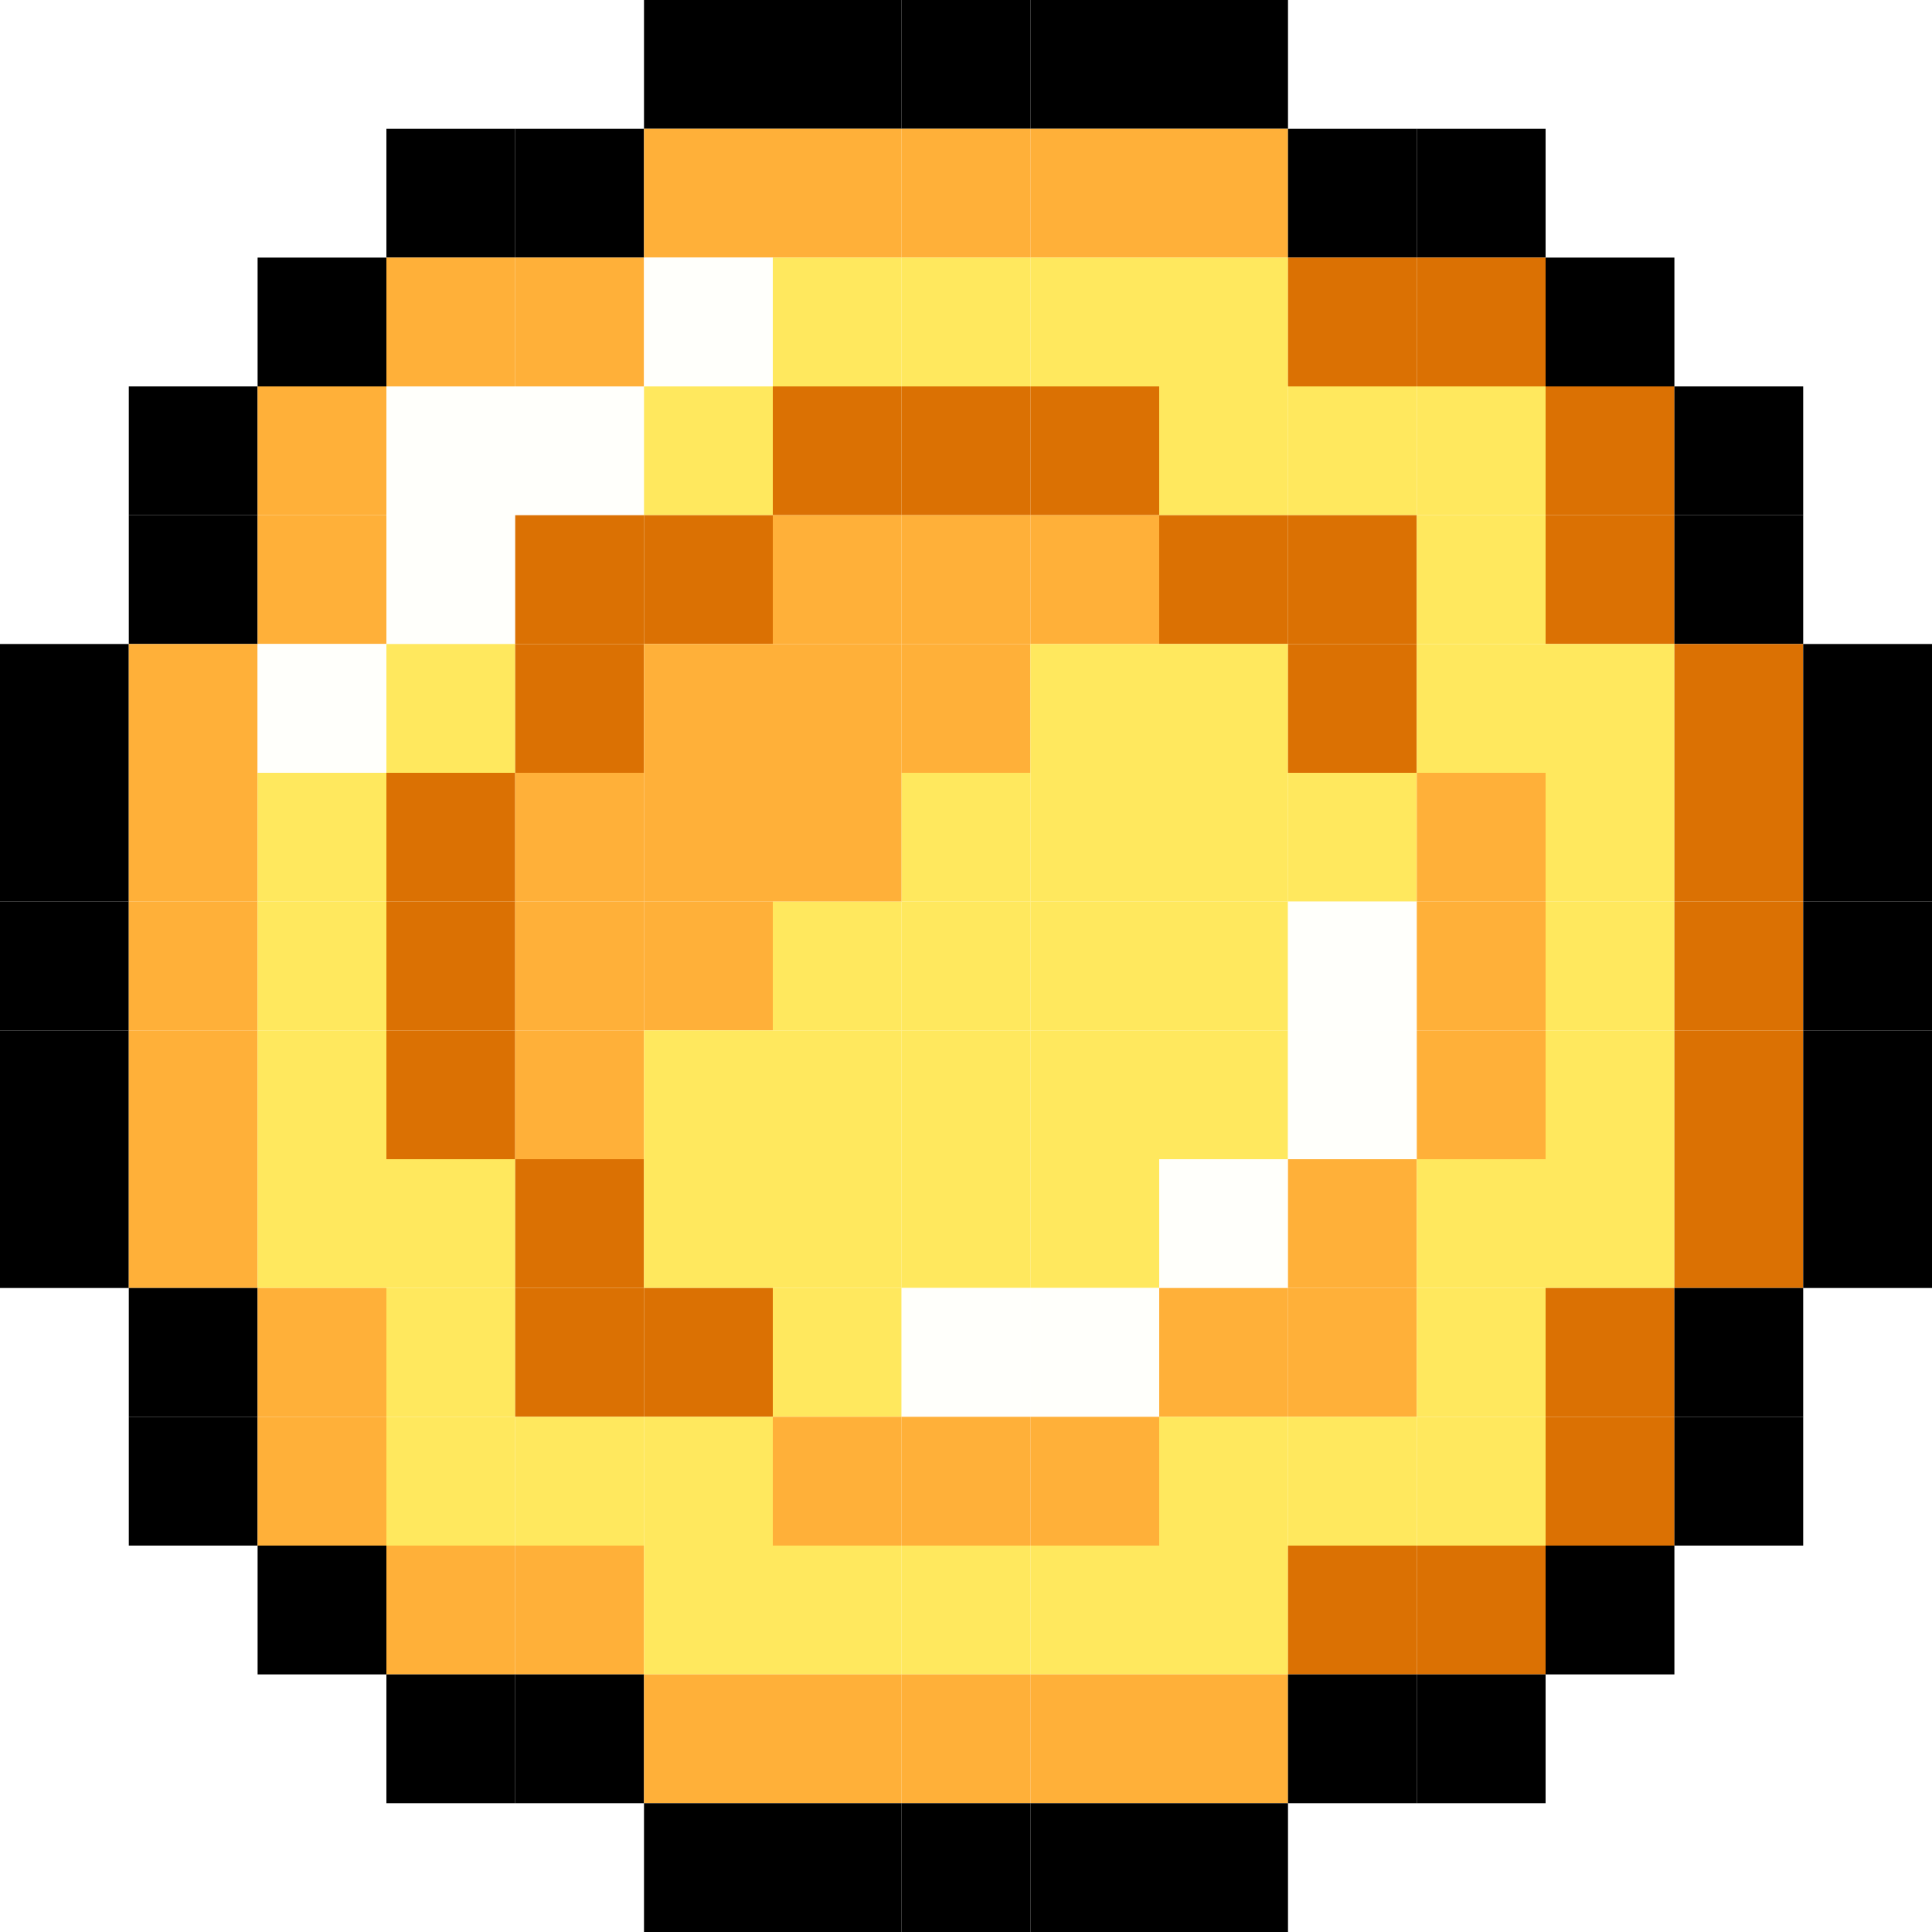
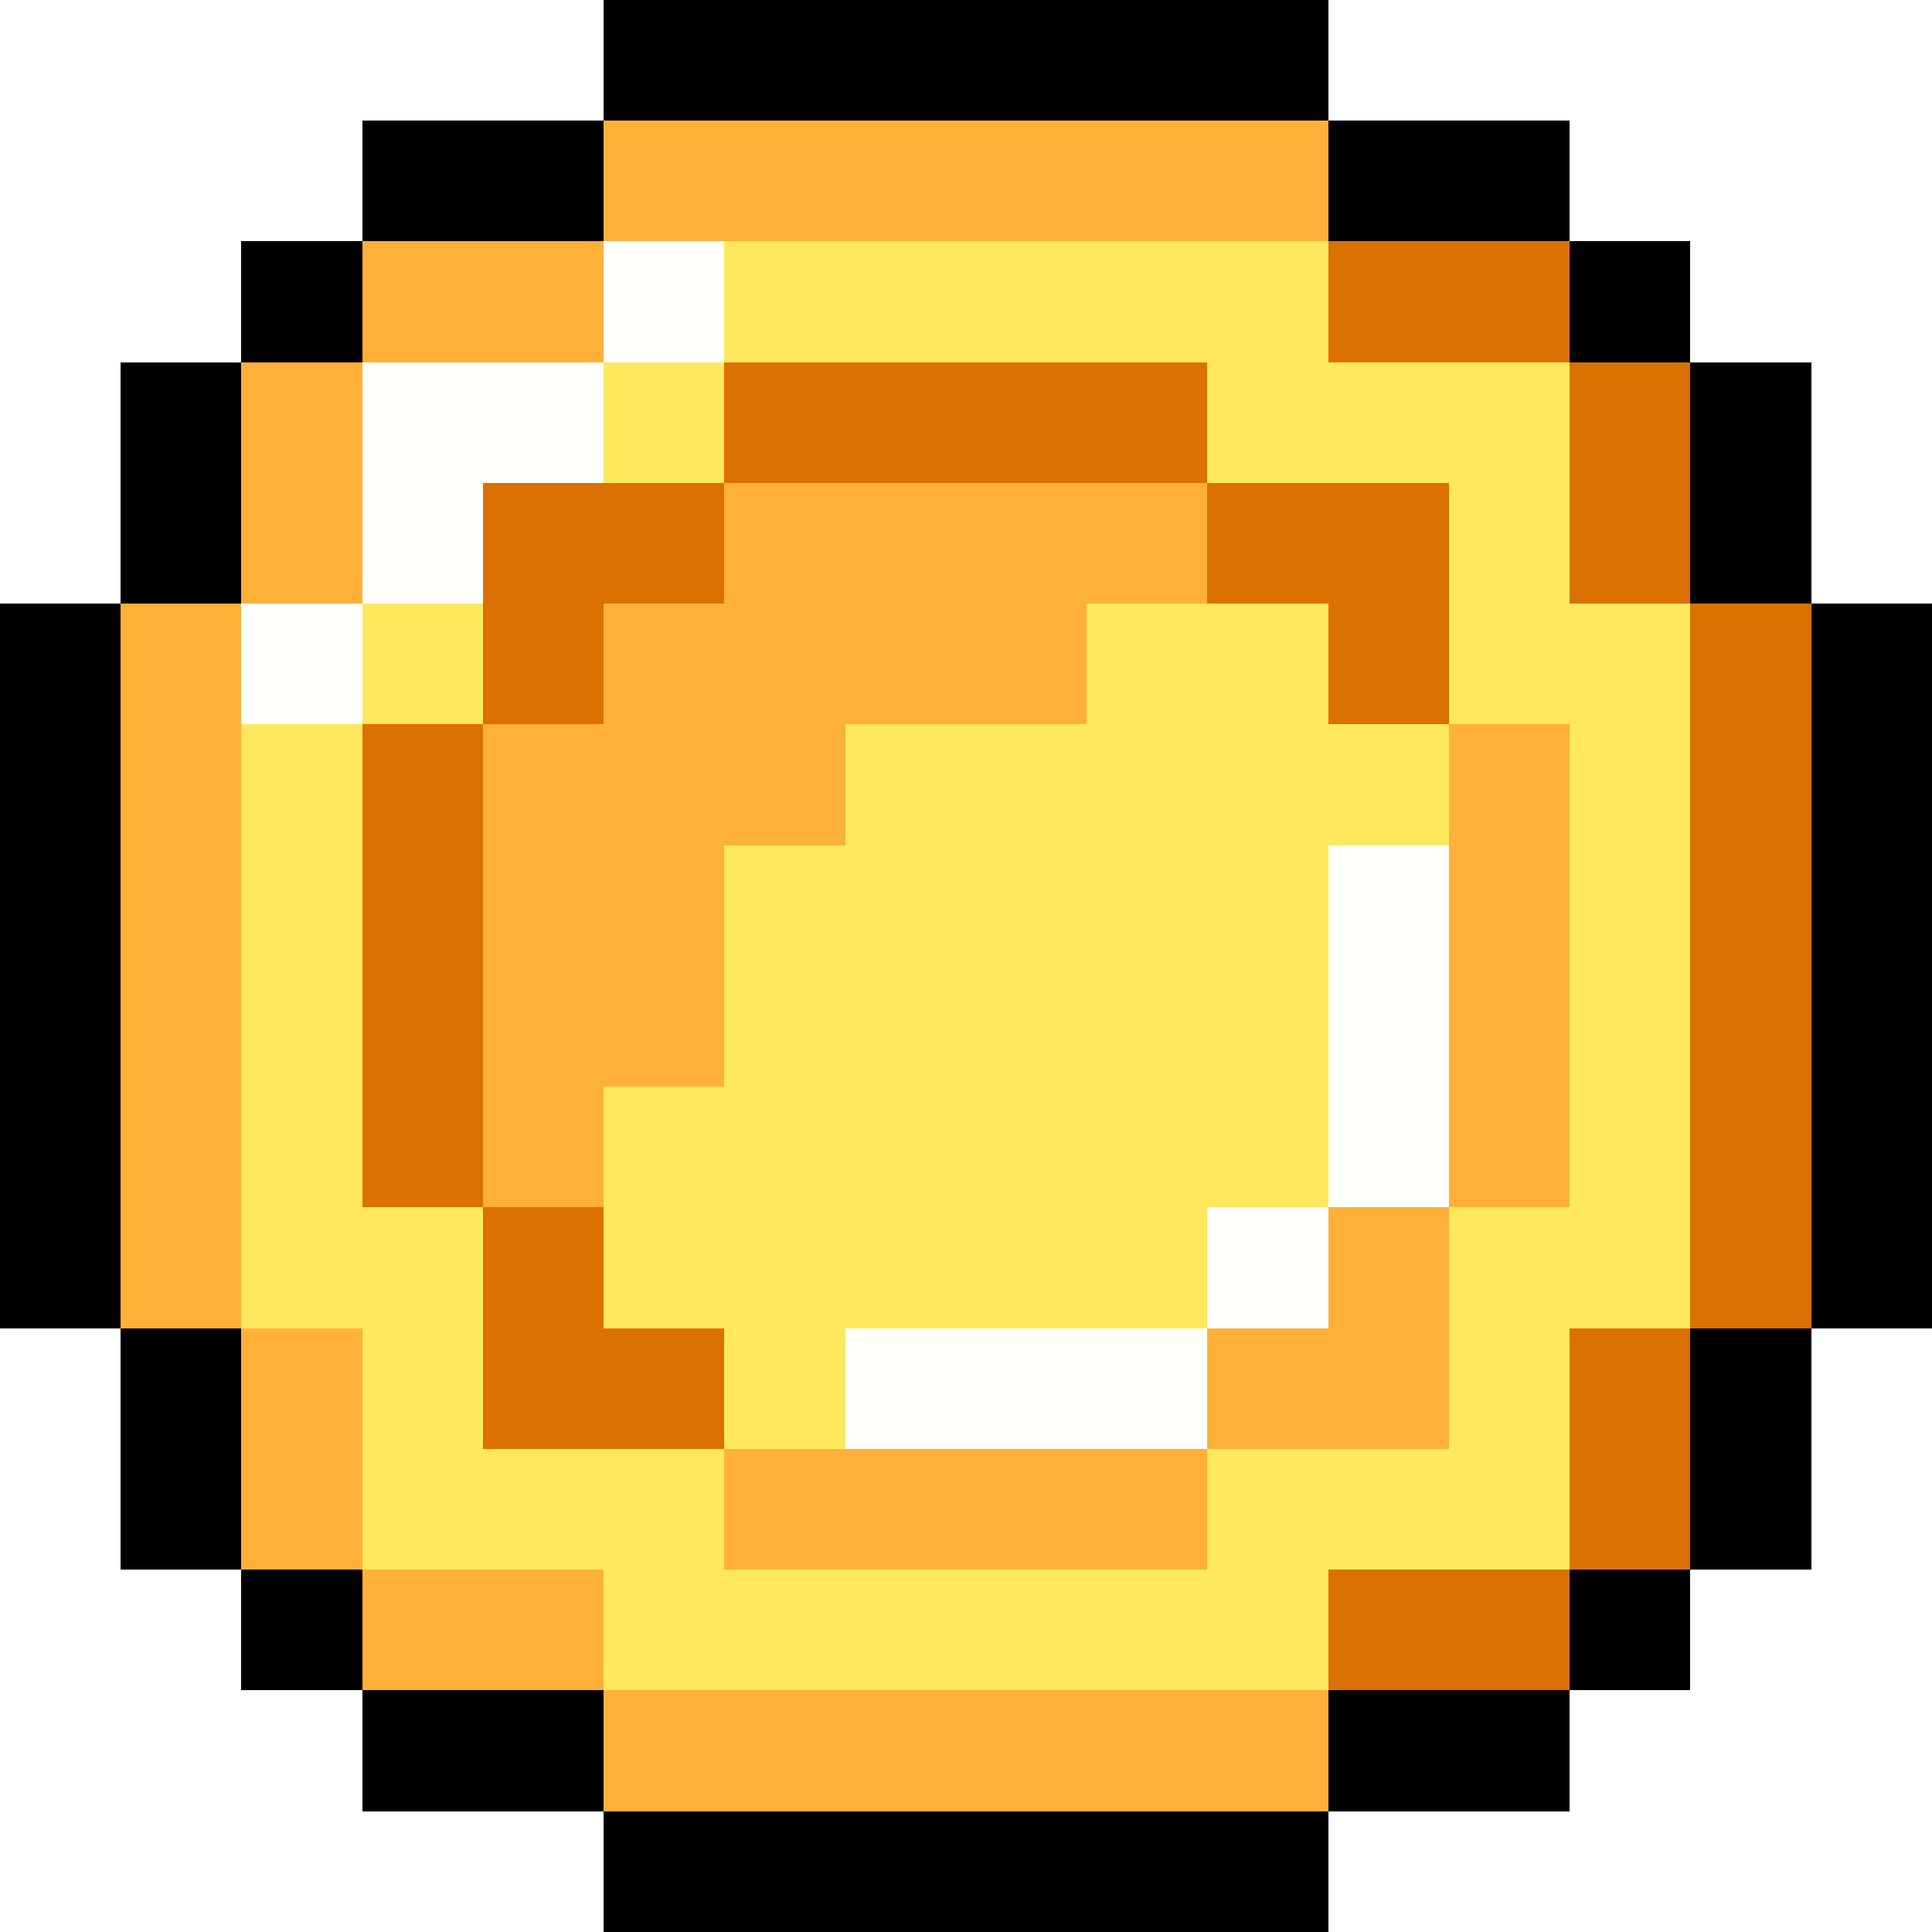
- <svg xmlns="http://www.w3.org/2000/svg" width="150" height="150">
-   <rect fill="rgba(0,0,0,255)" x="50" y="0" width="10" height="10" />
-   <rect fill="rgba(0,0,0,255)" x="60" y="0" width="10" height="10" />
-   <rect fill="rgba(0,0,0,255)" x="70" y="0" width="10" height="10" />
-   <rect fill="rgba(0,0,0,255)" x="80" y="0" width="10" height="10" />
-   <rect fill="rgba(0,0,0,255)" x="90" y="0" width="10" height="10" />
-   <rect fill="rgba(0,0,0,255)" x="30" y="10" width="10" height="10" />
-   <rect fill="rgba(0,0,0,255)" x="40" y="10" width="10" height="10" />
-   <rect fill="rgba(255,176,57,255)" x="50" y="10" width="10" height="10" />
-   <rect fill="rgba(255,176,57,255)" x="60" y="10" width="10" height="10" />
-   <rect fill="rgba(255,176,57,255)" x="70" y="10" width="10" height="10" />
-   <rect fill="rgba(255,176,57,255)" x="80" y="10" width="10" height="10" />
-   <rect fill="rgba(255,176,57,255)" x="90" y="10" width="10" height="10" />
-   <rect fill="rgba(0,0,0,255)" x="100" y="10" width="10" height="10" />
-   <rect fill="rgba(0,0,0,255)" x="110" y="10" width="10" height="10" />
-   <rect fill="rgba(0,0,0,255)" x="20" y="20" width="10" height="10" />
-   <rect fill="rgba(255,176,57,255)" x="30" y="20" width="10" height="10" />
-   <rect fill="rgba(255,176,57,255)" x="40" y="20" width="10" height="10" />
-   <rect fill="rgba(255,255,251,255)" x="50" y="20" width="10" height="10" />
-   <rect fill="rgba(255,232,94,255)" x="60" y="20" width="10" height="10" />
-   <rect fill="rgba(255,232,94,255)" x="70" y="20" width="10" height="10" />
-   <rect fill="rgba(255,232,94,255)" x="80" y="20" width="10" height="10" />
-   <rect fill="rgba(255,232,94,255)" x="90" y="20" width="10" height="10" />
-   <rect fill="rgba(219,113,3,255)" x="100" y="20" width="10" height="10" />
-   <rect fill="rgba(219,113,3,255)" x="110" y="20" width="10" height="10" />
-   <rect fill="rgba(0,0,0,255)" x="120" y="20" width="10" height="10" />
-   <rect fill="rgba(0,0,0,255)" x="10" y="30" width="10" height="10" />
-   <rect fill="rgba(255,176,57,255)" x="20" y="30" width="10" height="10" />
-   <rect fill="rgba(255,255,251,255)" x="30" y="30" width="10" height="10" />
-   <rect fill="rgba(255,255,251,255)" x="40" y="30" width="10" height="10" />
-   <rect fill="rgba(255,232,94,255)" x="50" y="30" width="10" height="10" />
-   <rect fill="rgba(219,113,3,255)" x="60" y="30" width="10" height="10" />
-   <rect fill="rgba(219,113,3,255)" x="70" y="30" width="10" height="10" />
-   <rect fill="rgba(219,113,3,255)" x="80" y="30" width="10" height="10" />
-   <rect fill="rgba(255,232,94,255)" x="90" y="30" width="10" height="10" />
-   <rect fill="rgba(255,232,94,255)" x="100" y="30" width="10" height="10" />
-   <rect fill="rgba(255,232,94,255)" x="110" y="30" width="10" height="10" />
-   <rect fill="rgba(219,113,3,255)" x="120" y="30" width="10" height="10" />
-   <rect fill="rgba(0,0,0,255)" x="130" y="30" width="10" height="10" />
-   <rect fill="rgba(0,0,0,255)" x="10" y="40" width="10" height="10" />
-   <rect fill="rgba(255,176,57,255)" x="20" y="40" width="10" height="10" />
-   <rect fill="rgba(255,255,251,255)" x="30" y="40" width="10" height="10" />
-   <rect fill="rgba(219,113,3,255)" x="40" y="40" width="10" height="10" />
-   <rect fill="rgba(219,113,3,255)" x="50" y="40" width="10" height="10" />
-   <rect fill="rgba(255,176,57,255)" x="60" y="40" width="10" height="10" />
-   <rect fill="rgba(255,176,57,255)" x="70" y="40" width="10" height="10" />
-   <rect fill="rgba(255,176,57,255)" x="80" y="40" width="10" height="10" />
-   <rect fill="rgba(219,113,3,255)" x="90" y="40" width="10" height="10" />
-   <rect fill="rgba(219,113,3,255)" x="100" y="40" width="10" height="10" />
-   <rect fill="rgba(255,232,94,255)" x="110" y="40" width="10" height="10" />
-   <rect fill="rgba(219,113,3,255)" x="120" y="40" width="10" height="10" />
-   <rect fill="rgba(0,0,0,255)" x="130" y="40" width="10" height="10" />
-   <rect fill="rgba(0,0,0,255)" x="0" y="50" width="10" height="10" />
-   <rect fill="rgba(255,176,57,255)" x="10" y="50" width="10" height="10" />
-   <rect fill="rgba(255,255,251,255)" x="20" y="50" width="10" height="10" />
-   <rect fill="rgba(255,232,94,255)" x="30" y="50" width="10" height="10" />
-   <rect fill="rgba(219,113,3,255)" x="40" y="50" width="10" height="10" />
-   <rect fill="rgba(255,176,57,255)" x="50" y="50" width="10" height="10" />
-   <rect fill="rgba(255,176,57,255)" x="60" y="50" width="10" height="10" />
-   <rect fill="rgba(255,176,57,255)" x="70" y="50" width="10" height="10" />
-   <rect fill="rgba(255,232,94,255)" x="80" y="50" width="10" height="10" />
-   <rect fill="rgba(255,232,94,255)" x="90" y="50" width="10" height="10" />
-   <rect fill="rgba(219,113,3,255)" x="100" y="50" width="10" height="10" />
-   <rect fill="rgba(255,232,94,255)" x="110" y="50" width="10" height="10" />
-   <rect fill="rgba(255,232,94,255)" x="120" y="50" width="10" height="10" />
-   <rect fill="rgba(219,113,3,255)" x="130" y="50" width="10" height="10" />
-   <rect fill="rgba(0,0,0,255)" x="140" y="50" width="10" height="10" />
-   <rect fill="rgba(0,0,0,255)" x="0" y="60" width="10" height="10" />
-   <rect fill="rgba(255,176,57,255)" x="10" y="60" width="10" height="10" />
-   <rect fill="rgba(255,232,94,255)" x="20" y="60" width="10" height="10" />
-   <rect fill="rgba(219,113,3,255)" x="30" y="60" width="10" height="10" />
-   <rect fill="rgba(255,176,57,255)" x="40" y="60" width="10" height="10" />
-   <rect fill="rgba(255,176,57,255)" x="50" y="60" width="10" height="10" />
-   <rect fill="rgba(255,176,57,255)" x="60" y="60" width="10" height="10" />
-   <rect fill="rgba(255,232,94,255)" x="70" y="60" width="10" height="10" />
-   <rect fill="rgba(255,232,94,255)" x="80" y="60" width="10" height="10" />
-   <rect fill="rgba(255,232,94,255)" x="90" y="60" width="10" height="10" />
-   <rect fill="rgba(255,232,94,255)" x="100" y="60" width="10" height="10" />
-   <rect fill="rgba(255,176,57,255)" x="110" y="60" width="10" height="10" />
-   <rect fill="rgba(255,232,94,255)" x="120" y="60" width="10" height="10" />
-   <rect fill="rgba(219,113,3,255)" x="130" y="60" width="10" height="10" />
-   <rect fill="rgba(0,0,0,255)" x="140" y="60" width="10" height="10" />
-   <rect fill="rgba(0,0,0,255)" x="0" y="70" width="10" height="10" />
-   <rect fill="rgba(255,176,57,255)" x="10" y="70" width="10" height="10" />
-   <rect fill="rgba(255,232,94,255)" x="20" y="70" width="10" height="10" />
-   <rect fill="rgba(219,113,3,255)" x="30" y="70" width="10" height="10" />
-   <rect fill="rgba(255,176,57,255)" x="40" y="70" width="10" height="10" />
-   <rect fill="rgba(255,176,57,255)" x="50" y="70" width="10" height="10" />
-   <rect fill="rgba(255,232,94,255)" x="60" y="70" width="10" height="10" />
-   <rect fill="rgba(255,232,94,255)" x="70" y="70" width="10" height="10" />
-   <rect fill="rgba(255,232,94,255)" x="80" y="70" width="10" height="10" />
-   <rect fill="rgba(255,232,94,255)" x="90" y="70" width="10" height="10" />
-   <rect fill="rgba(255,255,251,255)" x="100" y="70" width="10" height="10" />
-   <rect fill="rgba(255,176,57,255)" x="110" y="70" width="10" height="10" />
-   <rect fill="rgba(255,232,94,255)" x="120" y="70" width="10" height="10" />
-   <rect fill="rgba(219,113,3,255)" x="130" y="70" width="10" height="10" />
-   <rect fill="rgba(0,0,0,255)" x="140" y="70" width="10" height="10" />
-   <rect fill="rgba(0,0,0,255)" x="0" y="80" width="10" height="10" />
-   <rect fill="rgba(255,176,57,255)" x="10" y="80" width="10" height="10" />
-   <rect fill="rgba(255,232,94,255)" x="20" y="80" width="10" height="10" />
-   <rect fill="rgba(219,113,3,255)" x="30" y="80" width="10" height="10" />
-   <rect fill="rgba(255,176,57,255)" x="40" y="80" width="10" height="10" />
-   <rect fill="rgba(255,232,94,255)" x="50" y="80" width="10" height="10" />
-   <rect fill="rgba(255,232,94,255)" x="60" y="80" width="10" height="10" />
-   <rect fill="rgba(255,232,94,255)" x="70" y="80" width="10" height="10" />
-   <rect fill="rgba(255,232,94,255)" x="80" y="80" width="10" height="10" />
-   <rect fill="rgba(255,232,94,255)" x="90" y="80" width="10" height="10" />
-   <rect fill="rgba(255,255,251,255)" x="100" y="80" width="10" height="10" />
-   <rect fill="rgba(255,176,57,255)" x="110" y="80" width="10" height="10" />
-   <rect fill="rgba(255,232,94,255)" x="120" y="80" width="10" height="10" />
-   <rect fill="rgba(219,113,3,255)" x="130" y="80" width="10" height="10" />
-   <rect fill="rgba(0,0,0,255)" x="140" y="80" width="10" height="10" />
-   <rect fill="rgba(0,0,0,255)" x="0" y="90" width="10" height="10" />
-   <rect fill="rgba(255,176,57,255)" x="10" y="90" width="10" height="10" />
-   <rect fill="rgba(255,232,94,255)" x="20" y="90" width="10" height="10" />
-   <rect fill="rgba(255,232,94,255)" x="30" y="90" width="10" height="10" />
-   <rect fill="rgba(219,113,3,255)" x="40" y="90" width="10" height="10" />
-   <rect fill="rgba(255,232,94,255)" x="50" y="90" width="10" height="10" />
-   <rect fill="rgba(255,232,94,255)" x="60" y="90" width="10" height="10" />
-   <rect fill="rgba(255,232,94,255)" x="70" y="90" width="10" height="10" />
-   <rect fill="rgba(255,232,94,255)" x="80" y="90" width="10" height="10" />
-   <rect fill="rgba(255,255,251,255)" x="90" y="90" width="10" height="10" />
-   <rect fill="rgba(255,176,57,255)" x="100" y="90" width="10" height="10" />
-   <rect fill="rgba(255,232,94,255)" x="110" y="90" width="10" height="10" />
-   <rect fill="rgba(255,232,94,255)" x="120" y="90" width="10" height="10" />
-   <rect fill="rgba(219,113,3,255)" x="130" y="90" width="10" height="10" />
-   <rect fill="rgba(0,0,0,255)" x="140" y="90" width="10" height="10" />
-   <rect fill="rgba(0,0,0,255)" x="10" y="100" width="10" height="10" />
-   <rect fill="rgba(255,176,57,255)" x="20" y="100" width="10" height="10" />
-   <rect fill="rgba(255,232,94,255)" x="30" y="100" width="10" height="10" />
-   <rect fill="rgba(219,113,3,255)" x="40" y="100" width="10" height="10" />
-   <rect fill="rgba(219,113,3,255)" x="50" y="100" width="10" height="10" />
-   <rect fill="rgba(255,232,94,255)" x="60" y="100" width="10" height="10" />
-   <rect fill="rgba(255,255,251,255)" x="70" y="100" width="10" height="10" />
-   <rect fill="rgba(255,255,251,255)" x="80" y="100" width="10" height="10" />
-   <rect fill="rgba(255,176,57,255)" x="90" y="100" width="10" height="10" />
-   <rect fill="rgba(255,176,57,255)" x="100" y="100" width="10" height="10" />
-   <rect fill="rgba(255,232,94,255)" x="110" y="100" width="10" height="10" />
-   <rect fill="rgba(219,113,3,255)" x="120" y="100" width="10" height="10" />
-   <rect fill="rgba(0,0,0,255)" x="130" y="100" width="10" height="10" />
-   <rect fill="rgba(0,0,0,255)" x="10" y="110" width="10" height="10" />
-   <rect fill="rgba(255,176,57,255)" x="20" y="110" width="10" height="10" />
-   <rect fill="rgba(255,232,94,255)" x="30" y="110" width="10" height="10" />
-   <rect fill="rgba(255,232,94,255)" x="40" y="110" width="10" height="10" />
-   <rect fill="rgba(255,232,94,255)" x="50" y="110" width="10" height="10" />
-   <rect fill="rgba(255,176,57,255)" x="60" y="110" width="10" height="10" />
-   <rect fill="rgba(255,176,57,255)" x="70" y="110" width="10" height="10" />
-   <rect fill="rgba(255,176,57,255)" x="80" y="110" width="10" height="10" />
-   <rect fill="rgba(255,232,94,255)" x="90" y="110" width="10" height="10" />
-   <rect fill="rgba(255,232,94,255)" x="100" y="110" width="10" height="10" />
-   <rect fill="rgba(255,232,94,255)" x="110" y="110" width="10" height="10" />
-   <rect fill="rgba(219,113,3,255)" x="120" y="110" width="10" height="10" />
-   <rect fill="rgba(0,0,0,255)" x="130" y="110" width="10" height="10" />
-   <rect fill="rgba(0,0,0,255)" x="20" y="120" width="10" height="10" />
-   <rect fill="rgba(255,176,57,255)" x="30" y="120" width="10" height="10" />
-   <rect fill="rgba(255,176,57,255)" x="40" y="120" width="10" height="10" />
-   <rect fill="rgba(255,232,94,255)" x="50" y="120" width="10" height="10" />
-   <rect fill="rgba(255,232,94,255)" x="60" y="120" width="10" height="10" />
-   <rect fill="rgba(255,232,94,255)" x="70" y="120" width="10" height="10" />
-   <rect fill="rgba(255,232,94,255)" x="80" y="120" width="10" height="10" />
-   <rect fill="rgba(255,232,94,255)" x="90" y="120" width="10" height="10" />
-   <rect fill="rgba(219,113,3,255)" x="100" y="120" width="10" height="10" />
-   <rect fill="rgba(219,113,3,255)" x="110" y="120" width="10" height="10" />
-   <rect fill="rgba(0,0,0,255)" x="120" y="120" width="10" height="10" />
-   <rect fill="rgba(0,0,0,255)" x="30" y="130" width="10" height="10" />
-   <rect fill="rgba(0,0,0,255)" x="40" y="130" width="10" height="10" />
-   <rect fill="rgba(255,176,57,255)" x="50" y="130" width="10" height="10" />
-   <rect fill="rgba(255,176,57,255)" x="60" y="130" width="10" height="10" />
-   <rect fill="rgba(255,176,57,255)" x="70" y="130" width="10" height="10" />
-   <rect fill="rgba(255,176,57,255)" x="80" y="130" width="10" height="10" />
-   <rect fill="rgba(255,176,57,255)" x="90" y="130" width="10" height="10" />
-   <rect fill="rgba(0,0,0,255)" x="100" y="130" width="10" height="10" />
-   <rect fill="rgba(0,0,0,255)" x="110" y="130" width="10" height="10" />
-   <rect fill="rgba(0,0,0,255)" x="50" y="140" width="10" height="10" />
-   <rect fill="rgba(0,0,0,255)" x="60" y="140" width="10" height="10" />
-   <rect fill="rgba(0,0,0,255)" x="70" y="140" width="10" height="10" />
-   <rect fill="rgba(0,0,0,255)" x="80" y="140" width="10" height="10" />
-   <rect fill="rgba(0,0,0,255)" x="90" y="140" width="10" height="10" />
+ <svg xmlns="http://www.w3.org/2000/svg" shape-rendering="crispEdges" viewBox="0 0 256 256" width="256" height="256">
+   <rect fill="rgba(0,0,0,255)" x="80" y="0" width="16" height="16" />
+   <rect fill="rgba(0,0,0,255)" x="96" y="0" width="16" height="16" />
+   <rect fill="rgba(0,0,0,255)" x="112" y="0" width="16" height="16" />
+   <rect fill="rgba(0,0,0,255)" x="128" y="0" width="16" height="16" />
+   <rect fill="rgba(0,0,0,255)" x="144" y="0" width="16" height="16" />
+   <rect fill="rgba(0,0,0,255)" x="160" y="0" width="16" height="16" />
+   <rect fill="rgba(0,0,0,255)" x="48" y="16" width="16" height="16" />
+   <rect fill="rgba(0,0,0,255)" x="64" y="16" width="16" height="16" />
+   <rect fill="rgba(255,176,57,255)" x="80" y="16" width="16" height="16" />
+   <rect fill="rgba(255,176,57,255)" x="96" y="16" width="16" height="16" />
+   <rect fill="rgba(255,176,57,255)" x="112" y="16" width="16" height="16" />
+   <rect fill="rgba(255,176,57,255)" x="128" y="16" width="16" height="16" />
+   <rect fill="rgba(255,176,57,255)" x="144" y="16" width="16" height="16" />
+   <rect fill="rgba(255,176,57,255)" x="160" y="16" width="16" height="16" />
+   <rect fill="rgba(0,0,0,255)" x="176" y="16" width="16" height="16" />
+   <rect fill="rgba(0,0,0,255)" x="192" y="16" width="16" height="16" />
+   <rect fill="rgba(0,0,0,255)" x="32" y="32" width="16" height="16" />
+   <rect fill="rgba(255,176,57,255)" x="48" y="32" width="16" height="16" />
+   <rect fill="rgba(255,176,57,255)" x="64" y="32" width="16" height="16" />
+   <rect fill="rgba(255,255,251,255)" x="80" y="32" width="16" height="16" />
+   <rect fill="rgba(255,232,94,255)" x="96" y="32" width="16" height="16" />
+   <rect fill="rgba(255,232,94,255)" x="112" y="32" width="16" height="16" />
+   <rect fill="rgba(255,232,94,255)" x="128" y="32" width="16" height="16" />
+   <rect fill="rgba(255,232,94,255)" x="144" y="32" width="16" height="16" />
+   <rect fill="rgba(255,232,94,255)" x="160" y="32" width="16" height="16" />
+   <rect fill="rgba(219,113,3,255)" x="176" y="32" width="16" height="16" />
+   <rect fill="rgba(219,113,3,255)" x="192" y="32" width="16" height="16" />
+   <rect fill="rgba(0,0,0,255)" x="208" y="32" width="16" height="16" />
+   <rect fill="rgba(0,0,0,255)" x="16" y="48" width="16" height="16" />
+   <rect fill="rgba(255,176,57,255)" x="32" y="48" width="16" height="16" />
+   <rect fill="rgba(255,255,251,255)" x="48" y="48" width="16" height="16" />
+   <rect fill="rgba(255,255,251,255)" x="64" y="48" width="16" height="16" />
+   <rect fill="rgba(255,232,94,255)" x="80" y="48" width="16" height="16" />
+   <rect fill="rgba(219,113,3,255)" x="96" y="48" width="16" height="16" />
+   <rect fill="rgba(219,113,3,255)" x="112" y="48" width="16" height="16" />
+   <rect fill="rgba(219,113,3,255)" x="128" y="48" width="16" height="16" />
+   <rect fill="rgba(219,113,3,255)" x="144" y="48" width="16" height="16" />
+   <rect fill="rgba(255,232,94,255)" x="160" y="48" width="16" height="16" />
+   <rect fill="rgba(255,232,94,255)" x="176" y="48" width="16" height="16" />
+   <rect fill="rgba(255,232,94,255)" x="192" y="48" width="16" height="16" />
+   <rect fill="rgba(219,113,3,255)" x="208" y="48" width="16" height="16" />
+   <rect fill="rgba(0,0,0,255)" x="224" y="48" width="16" height="16" />
+   <rect fill="rgba(0,0,0,255)" x="16" y="64" width="16" height="16" />
+   <rect fill="rgba(255,176,57,255)" x="32" y="64" width="16" height="16" />
+   <rect fill="rgba(255,255,251,255)" x="48" y="64" width="16" height="16" />
+   <rect fill="rgba(219,113,3,255)" x="64" y="64" width="16" height="16" />
+   <rect fill="rgba(219,113,3,255)" x="80" y="64" width="16" height="16" />
+   <rect fill="rgba(255,176,57,255)" x="96" y="64" width="16" height="16" />
+   <rect fill="rgba(255,176,57,255)" x="112" y="64" width="16" height="16" />
+   <rect fill="rgba(255,176,57,255)" x="128" y="64" width="16" height="16" />
+   <rect fill="rgba(255,176,57,255)" x="144" y="64" width="16" height="16" />
+   <rect fill="rgba(219,113,3,255)" x="160" y="64" width="16" height="16" />
+   <rect fill="rgba(219,113,3,255)" x="176" y="64" width="16" height="16" />
+   <rect fill="rgba(255,232,94,255)" x="192" y="64" width="16" height="16" />
+   <rect fill="rgba(219,113,3,255)" x="208" y="64" width="16" height="16" />
+   <rect fill="rgba(0,0,0,255)" x="224" y="64" width="16" height="16" />
+   <rect fill="rgba(0,0,0,255)" x="0" y="80" width="16" height="16" />
+   <rect fill="rgba(255,176,57,255)" x="16" y="80" width="16" height="16" />
+   <rect fill="rgba(255,255,251,255)" x="32" y="80" width="16" height="16" />
+   <rect fill="rgba(255,232,94,255)" x="48" y="80" width="16" height="16" />
+   <rect fill="rgba(219,113,3,255)" x="64" y="80" width="16" height="16" />
+   <rect fill="rgba(255,176,57,255)" x="80" y="80" width="16" height="16" />
+   <rect fill="rgba(255,176,57,255)" x="96" y="80" width="16" height="16" />
+   <rect fill="rgba(255,176,57,255)" x="112" y="80" width="16" height="16" />
+   <rect fill="rgba(255,176,57,255)" x="128" y="80" width="16" height="16" />
+   <rect fill="rgba(255,232,94,255)" x="144" y="80" width="16" height="16" />
+   <rect fill="rgba(255,232,94,255)" x="160" y="80" width="16" height="16" />
+   <rect fill="rgba(219,113,3,255)" x="176" y="80" width="16" height="16" />
+   <rect fill="rgba(255,232,94,255)" x="192" y="80" width="16" height="16" />
+   <rect fill="rgba(255,232,94,255)" x="208" y="80" width="16" height="16" />
+   <rect fill="rgba(219,113,3,255)" x="224" y="80" width="16" height="16" />
+   <rect fill="rgba(0,0,0,255)" x="240" y="80" width="16" height="16" />
+   <rect fill="rgba(0,0,0,255)" x="0" y="96" width="16" height="16" />
+   <rect fill="rgba(255,176,57,255)" x="16" y="96" width="16" height="16" />
+   <rect fill="rgba(255,232,94,255)" x="32" y="96" width="16" height="16" />
+   <rect fill="rgba(219,113,3,255)" x="48" y="96" width="16" height="16" />
+   <rect fill="rgba(255,176,57,255)" x="64" y="96" width="16" height="16" />
+   <rect fill="rgba(255,176,57,255)" x="80" y="96" width="16" height="16" />
+   <rect fill="rgba(255,176,57,255)" x="96" y="96" width="16" height="16" />
+   <rect fill="rgba(255,232,94,255)" x="112" y="96" width="16" height="16" />
+   <rect fill="rgba(255,232,94,255)" x="128" y="96" width="16" height="16" />
+   <rect fill="rgba(255,232,94,255)" x="144" y="96" width="16" height="16" />
+   <rect fill="rgba(255,232,94,255)" x="160" y="96" width="16" height="16" />
+   <rect fill="rgba(255,232,94,255)" x="176" y="96" width="16" height="16" />
+   <rect fill="rgba(255,176,57,255)" x="192" y="96" width="16" height="16" />
+   <rect fill="rgba(255,232,94,255)" x="208" y="96" width="16" height="16" />
+   <rect fill="rgba(219,113,3,255)" x="224" y="96" width="16" height="16" />
+   <rect fill="rgba(0,0,0,255)" x="240" y="96" width="16" height="16" />
+   <rect fill="rgba(0,0,0,255)" x="0" y="112" width="16" height="16" />
+   <rect fill="rgba(255,176,57,255)" x="16" y="112" width="16" height="16" />
+   <rect fill="rgba(255,232,94,255)" x="32" y="112" width="16" height="16" />
+   <rect fill="rgba(219,113,3,255)" x="48" y="112" width="16" height="16" />
+   <rect fill="rgba(255,176,57,255)" x="64" y="112" width="16" height="16" />
+   <rect fill="rgba(255,176,57,255)" x="80" y="112" width="16" height="16" />
+   <rect fill="rgba(255,232,94,255)" x="96" y="112" width="16" height="16" />
+   <rect fill="rgba(255,232,94,255)" x="112" y="112" width="16" height="16" />
+   <rect fill="rgba(255,232,94,255)" x="128" y="112" width="16" height="16" />
+   <rect fill="rgba(255,232,94,255)" x="144" y="112" width="16" height="16" />
+   <rect fill="rgba(255,232,94,255)" x="160" y="112" width="16" height="16" />
+   <rect fill="rgba(255,255,251,255)" x="176" y="112" width="16" height="16" />
+   <rect fill="rgba(255,176,57,255)" x="192" y="112" width="16" height="16" />
+   <rect fill="rgba(255,232,94,255)" x="208" y="112" width="16" height="16" />
+   <rect fill="rgba(219,113,3,255)" x="224" y="112" width="16" height="16" />
+   <rect fill="rgba(0,0,0,255)" x="240" y="112" width="16" height="16" />
+   <rect fill="rgba(0,0,0,255)" x="0" y="128" width="16" height="16" />
+   <rect fill="rgba(255,176,57,255)" x="16" y="128" width="16" height="16" />
+   <rect fill="rgba(255,232,94,255)" x="32" y="128" width="16" height="16" />
+   <rect fill="rgba(219,113,3,255)" x="48" y="128" width="16" height="16" />
+   <rect fill="rgba(255,176,57,255)" x="64" y="128" width="16" height="16" />
+   <rect fill="rgba(255,176,57,255)" x="80" y="128" width="16" height="16" />
+   <rect fill="rgba(255,232,94,255)" x="96" y="128" width="16" height="16" />
+   <rect fill="rgba(255,232,94,255)" x="112" y="128" width="16" height="16" />
+   <rect fill="rgba(255,232,94,255)" x="128" y="128" width="16" height="16" />
+   <rect fill="rgba(255,232,94,255)" x="144" y="128" width="16" height="16" />
+   <rect fill="rgba(255,232,94,255)" x="160" y="128" width="16" height="16" />
+   <rect fill="rgba(255,255,251,255)" x="176" y="128" width="16" height="16" />
+   <rect fill="rgba(255,176,57,255)" x="192" y="128" width="16" height="16" />
+   <rect fill="rgba(255,232,94,255)" x="208" y="128" width="16" height="16" />
+   <rect fill="rgba(219,113,3,255)" x="224" y="128" width="16" height="16" />
+   <rect fill="rgba(0,0,0,255)" x="240" y="128" width="16" height="16" />
+   <rect fill="rgba(0,0,0,255)" x="0" y="144" width="16" height="16" />
+   <rect fill="rgba(255,176,57,255)" x="16" y="144" width="16" height="16" />
+   <rect fill="rgba(255,232,94,255)" x="32" y="144" width="16" height="16" />
+   <rect fill="rgba(219,113,3,255)" x="48" y="144" width="16" height="16" />
+   <rect fill="rgba(255,176,57,255)" x="64" y="144" width="16" height="16" />
+   <rect fill="rgba(255,232,94,255)" x="80" y="144" width="16" height="16" />
+   <rect fill="rgba(255,232,94,255)" x="96" y="144" width="16" height="16" />
+   <rect fill="rgba(255,232,94,255)" x="112" y="144" width="16" height="16" />
+   <rect fill="rgba(255,232,94,255)" x="128" y="144" width="16" height="16" />
+   <rect fill="rgba(255,232,94,255)" x="144" y="144" width="16" height="16" />
+   <rect fill="rgba(255,232,94,255)" x="160" y="144" width="16" height="16" />
+   <rect fill="rgba(255,255,251,255)" x="176" y="144" width="16" height="16" />
+   <rect fill="rgba(255,176,57,255)" x="192" y="144" width="16" height="16" />
+   <rect fill="rgba(255,232,94,255)" x="208" y="144" width="16" height="16" />
+   <rect fill="rgba(219,113,3,255)" x="224" y="144" width="16" height="16" />
+   <rect fill="rgba(0,0,0,255)" x="240" y="144" width="16" height="16" />
+   <rect fill="rgba(0,0,0,255)" x="0" y="160" width="16" height="16" />
+   <rect fill="rgba(255,176,57,255)" x="16" y="160" width="16" height="16" />
+   <rect fill="rgba(255,232,94,255)" x="32" y="160" width="16" height="16" />
+   <rect fill="rgba(255,232,94,255)" x="48" y="160" width="16" height="16" />
+   <rect fill="rgba(219,113,3,255)" x="64" y="160" width="16" height="16" />
+   <rect fill="rgba(255,232,94,255)" x="80" y="160" width="16" height="16" />
+   <rect fill="rgba(255,232,94,255)" x="96" y="160" width="16" height="16" />
+   <rect fill="rgba(255,232,94,255)" x="112" y="160" width="16" height="16" />
+   <rect fill="rgba(255,232,94,255)" x="128" y="160" width="16" height="16" />
+   <rect fill="rgba(255,232,94,255)" x="144" y="160" width="16" height="16" />
+   <rect fill="rgba(255,255,251,255)" x="160" y="160" width="16" height="16" />
+   <rect fill="rgba(255,176,57,255)" x="176" y="160" width="16" height="16" />
+   <rect fill="rgba(255,232,94,255)" x="192" y="160" width="16" height="16" />
+   <rect fill="rgba(255,232,94,255)" x="208" y="160" width="16" height="16" />
+   <rect fill="rgba(219,113,3,255)" x="224" y="160" width="16" height="16" />
+   <rect fill="rgba(0,0,0,255)" x="240" y="160" width="16" height="16" />
+   <rect fill="rgba(0,0,0,255)" x="16" y="176" width="16" height="16" />
+   <rect fill="rgba(255,176,57,255)" x="32" y="176" width="16" height="16" />
+   <rect fill="rgba(255,232,94,255)" x="48" y="176" width="16" height="16" />
+   <rect fill="rgba(219,113,3,255)" x="64" y="176" width="16" height="16" />
+   <rect fill="rgba(219,113,3,255)" x="80" y="176" width="16" height="16" />
+   <rect fill="rgba(255,232,94,255)" x="96" y="176" width="16" height="16" />
+   <rect fill="rgba(255,255,251,255)" x="112" y="176" width="16" height="16" />
+   <rect fill="rgba(255,255,251,255)" x="128" y="176" width="16" height="16" />
+   <rect fill="rgba(255,255,251,255)" x="144" y="176" width="16" height="16" />
+   <rect fill="rgba(255,176,57,255)" x="160" y="176" width="16" height="16" />
+   <rect fill="rgba(255,176,57,255)" x="176" y="176" width="16" height="16" />
+   <rect fill="rgba(255,232,94,255)" x="192" y="176" width="16" height="16" />
+   <rect fill="rgba(219,113,3,255)" x="208" y="176" width="16" height="16" />
+   <rect fill="rgba(0,0,0,255)" x="224" y="176" width="16" height="16" />
+   <rect fill="rgba(0,0,0,255)" x="16" y="192" width="16" height="16" />
+   <rect fill="rgba(255,176,57,255)" x="32" y="192" width="16" height="16" />
+   <rect fill="rgba(255,232,94,255)" x="48" y="192" width="16" height="16" />
+   <rect fill="rgba(255,232,94,255)" x="64" y="192" width="16" height="16" />
+   <rect fill="rgba(255,232,94,255)" x="80" y="192" width="16" height="16" />
+   <rect fill="rgba(255,176,57,255)" x="96" y="192" width="16" height="16" />
+   <rect fill="rgba(255,176,57,255)" x="112" y="192" width="16" height="16" />
+   <rect fill="rgba(255,176,57,255)" x="128" y="192" width="16" height="16" />
+   <rect fill="rgba(255,176,57,255)" x="144" y="192" width="16" height="16" />
+   <rect fill="rgba(255,232,94,255)" x="160" y="192" width="16" height="16" />
+   <rect fill="rgba(255,232,94,255)" x="176" y="192" width="16" height="16" />
+   <rect fill="rgba(255,232,94,255)" x="192" y="192" width="16" height="16" />
+   <rect fill="rgba(219,113,3,255)" x="208" y="192" width="16" height="16" />
+   <rect fill="rgba(0,0,0,255)" x="224" y="192" width="16" height="16" />
+   <rect fill="rgba(0,0,0,255)" x="32" y="208" width="16" height="16" />
+   <rect fill="rgba(255,176,57,255)" x="48" y="208" width="16" height="16" />
+   <rect fill="rgba(255,176,57,255)" x="64" y="208" width="16" height="16" />
+   <rect fill="rgba(255,232,94,255)" x="80" y="208" width="16" height="16" />
+   <rect fill="rgba(255,232,94,255)" x="96" y="208" width="16" height="16" />
+   <rect fill="rgba(255,232,94,255)" x="112" y="208" width="16" height="16" />
+   <rect fill="rgba(255,232,94,255)" x="128" y="208" width="16" height="16" />
+   <rect fill="rgba(255,232,94,255)" x="144" y="208" width="16" height="16" />
+   <rect fill="rgba(255,232,94,255)" x="160" y="208" width="16" height="16" />
+   <rect fill="rgba(219,113,3,255)" x="176" y="208" width="16" height="16" />
+   <rect fill="rgba(219,113,3,255)" x="192" y="208" width="16" height="16" />
+   <rect fill="rgba(0,0,0,255)" x="208" y="208" width="16" height="16" />
+   <rect fill="rgba(0,0,0,255)" x="48" y="224" width="16" height="16" />
+   <rect fill="rgba(0,0,0,255)" x="64" y="224" width="16" height="16" />
+   <rect fill="rgba(255,176,57,255)" x="80" y="224" width="16" height="16" />
+   <rect fill="rgba(255,176,57,255)" x="96" y="224" width="16" height="16" />
+   <rect fill="rgba(255,176,57,255)" x="112" y="224" width="16" height="16" />
+   <rect fill="rgba(255,176,57,255)" x="128" y="224" width="16" height="16" />
+   <rect fill="rgba(255,176,57,255)" x="144" y="224" width="16" height="16" />
+   <rect fill="rgba(255,176,57,255)" x="160" y="224" width="16" height="16" />
+   <rect fill="rgba(0,0,0,255)" x="176" y="224" width="16" height="16" />
+   <rect fill="rgba(0,0,0,255)" x="192" y="224" width="16" height="16" />
+   <rect fill="rgba(0,0,0,255)" x="80" y="240" width="16" height="16" />
+   <rect fill="rgba(0,0,0,255)" x="96" y="240" width="16" height="16" />
+   <rect fill="rgba(0,0,0,255)" x="112" y="240" width="16" height="16" />
+   <rect fill="rgba(0,0,0,255)" x="128" y="240" width="16" height="16" />
+   <rect fill="rgba(0,0,0,255)" x="144" y="240" width="16" height="16" />
+   <rect fill="rgba(0,0,0,255)" x="160" y="240" width="16" height="16" />
</svg>
